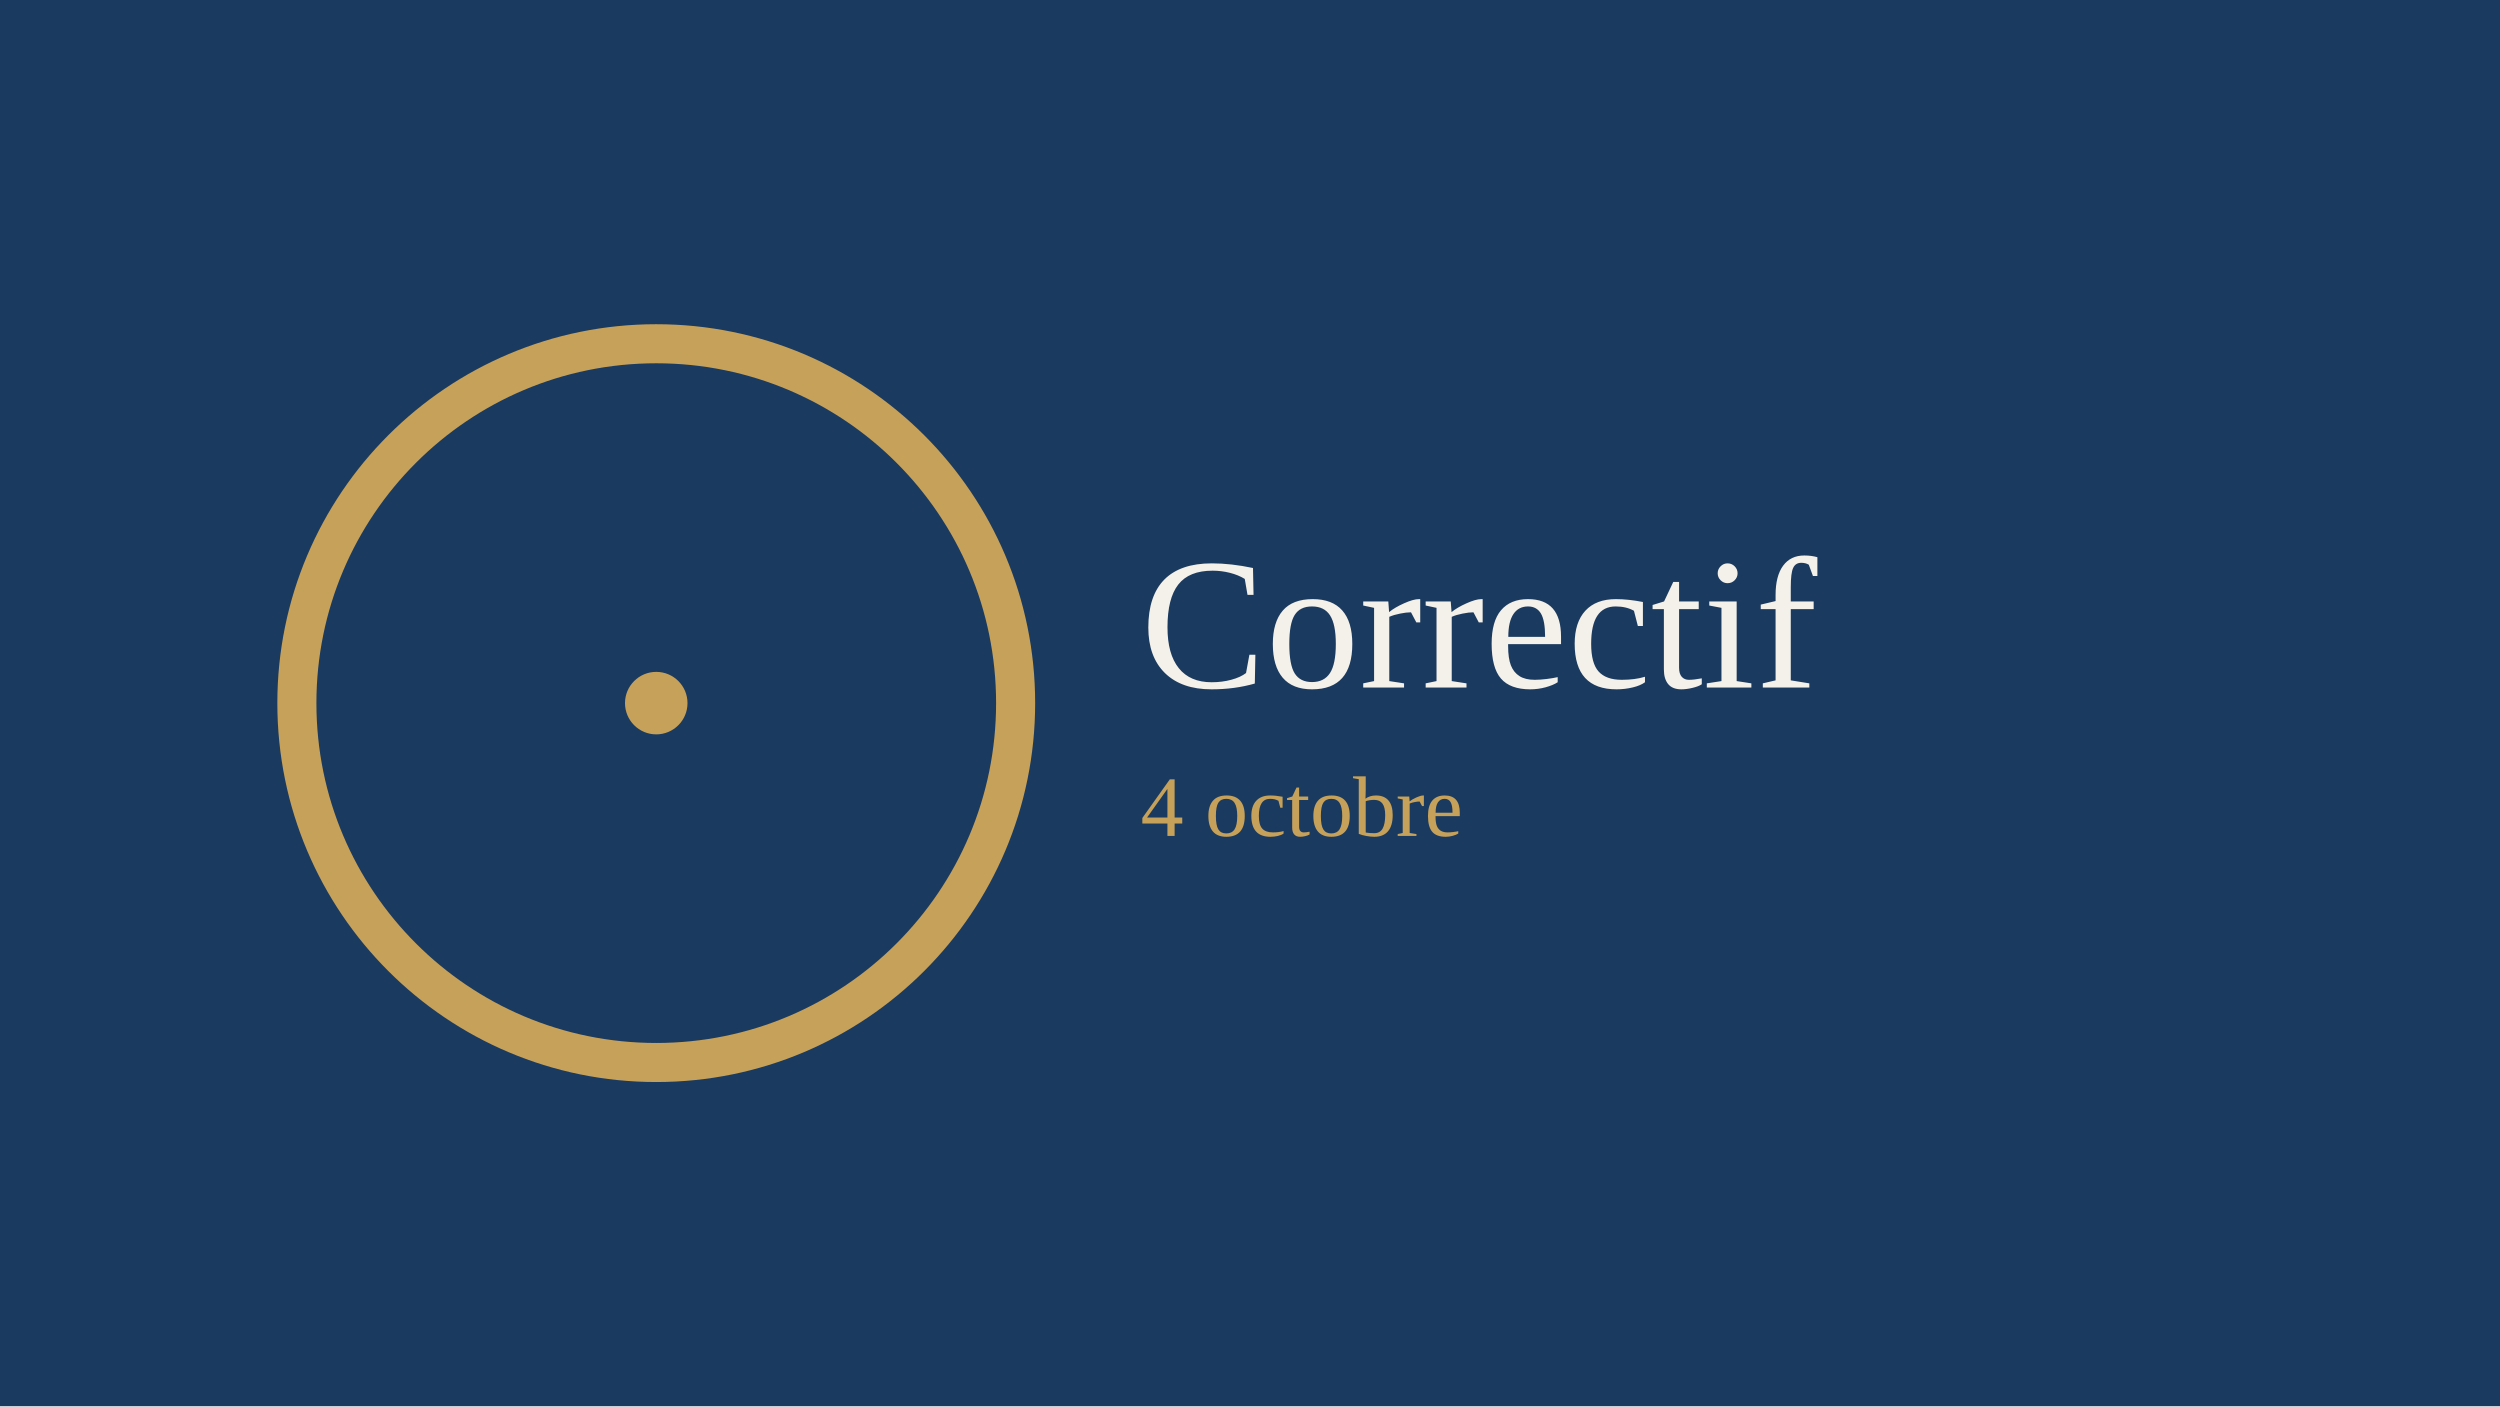
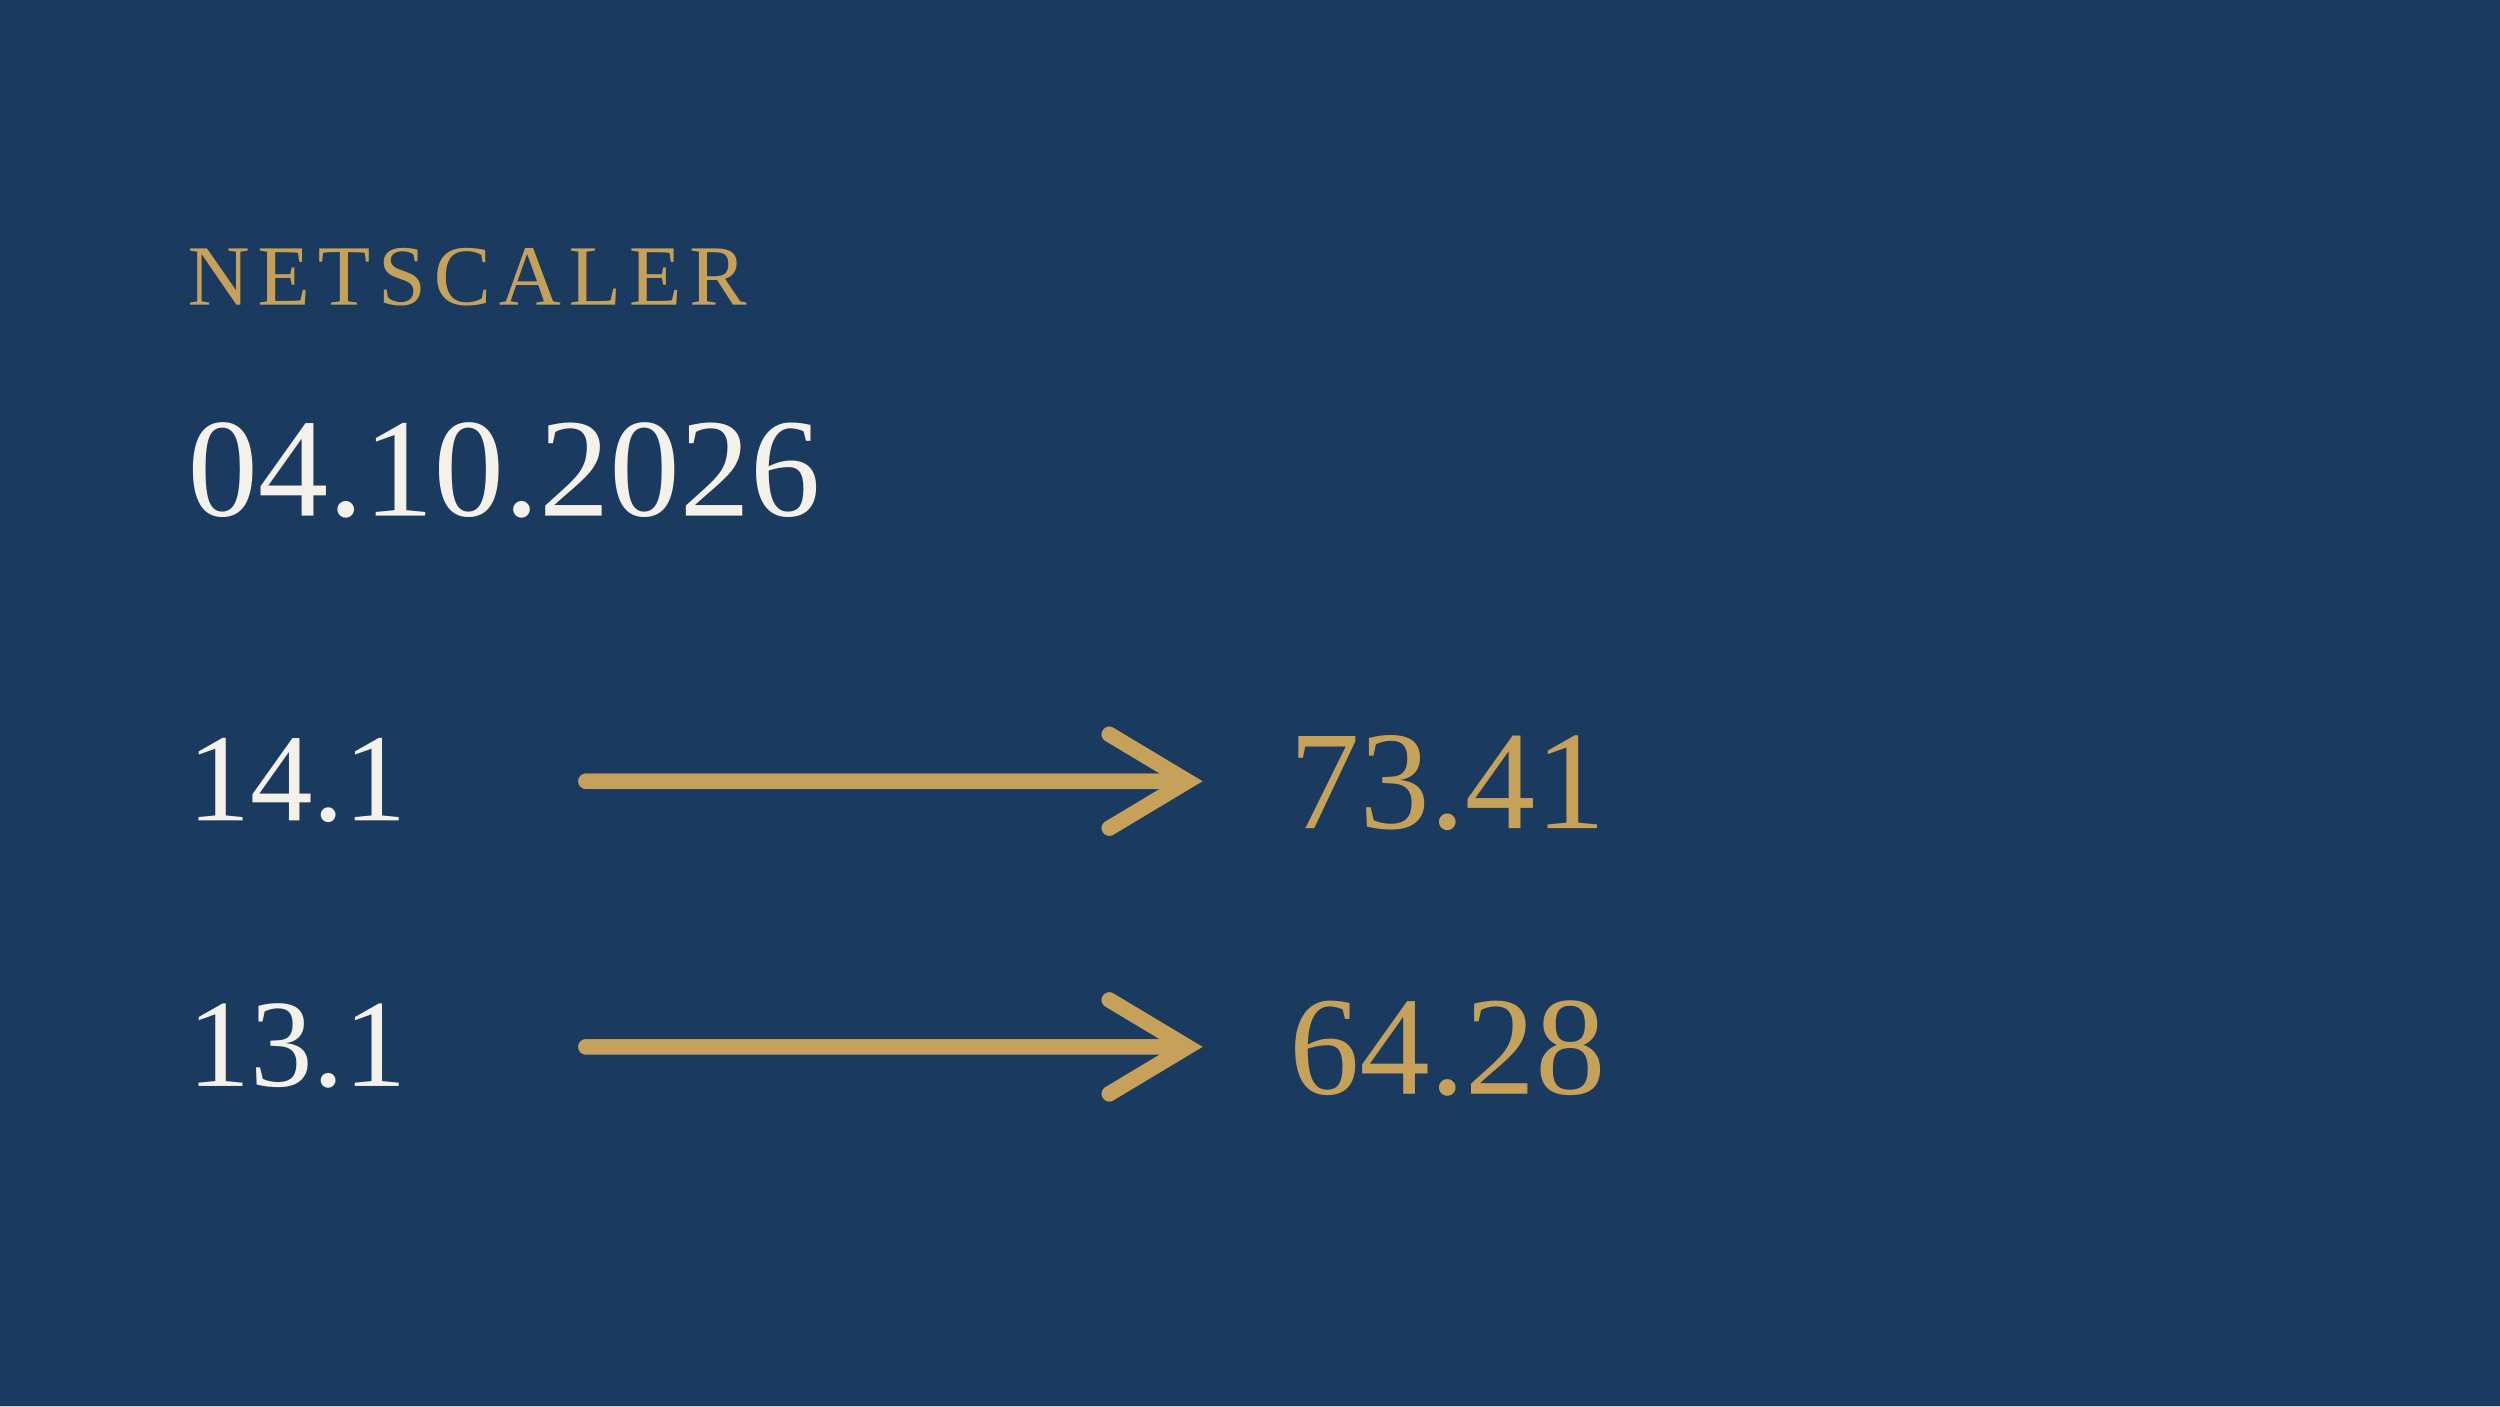
- <svg xmlns="http://www.w3.org/2000/svg" viewBox="0 0 640 360" role="img" aria-label="Correctif">
+ <svg xmlns="http://www.w3.org/2000/svg" width="640" height="360" viewBox="0 0 640 360">
  <rect width="640" height="360" fill="#1B3A5F" />
-   <circle cx="168" cy="180" r="92" fill="none" stroke="#C6A15A" stroke-width="10" />
-   <circle cx="168" cy="180" r="8" fill="#C6A15A" />
-   <text x="292" y="176" fill="#F4F1EA" font-family="Georgia, 'Times New Roman', serif" font-size="48">Correctif</text>
-   <text x="292" y="214" fill="#C6A15A" font-family="Georgia, 'Times New Roman', serif" font-size="22">4 octobre</text>
+   <text x="48" y="78" fill="#C6A15A" font-family="Georgia, 'Times New Roman', serif" font-size="22" letter-spacing="2">NETSCALER</text>
+   <text x="48" y="132" fill="#F4F1EA" font-family="Georgia, 'Times New Roman', serif" font-size="36">04.10.2026</text>
+   <text x="48" y="210" fill="#F4F1EA" font-family="Georgia, 'Times New Roman', serif" font-size="32">14.1</text>
+   <text x="48" y="278" fill="#F4F1EA" font-family="Georgia, 'Times New Roman', serif" font-size="32">13.1</text>
+   <g fill="none" stroke="#C6A15A" stroke-width="4" stroke-linecap="round">
+     <line x1="150" y1="200" x2="300" y2="200" />
+     <path d="M284 188 l20 12 l-20 12" />
+     <line x1="150" y1="268" x2="300" y2="268" />
+     <path d="M284 256 l20 12 l-20 12" />
+   </g>
+   <text x="330" y="212" fill="#C6A15A" font-family="Georgia, 'Times New Roman', serif" font-size="36">73.41</text>
+   <text x="330" y="280" fill="#C6A15A" font-family="Georgia, 'Times New Roman', serif" font-size="36">64.28</text>
</svg>
